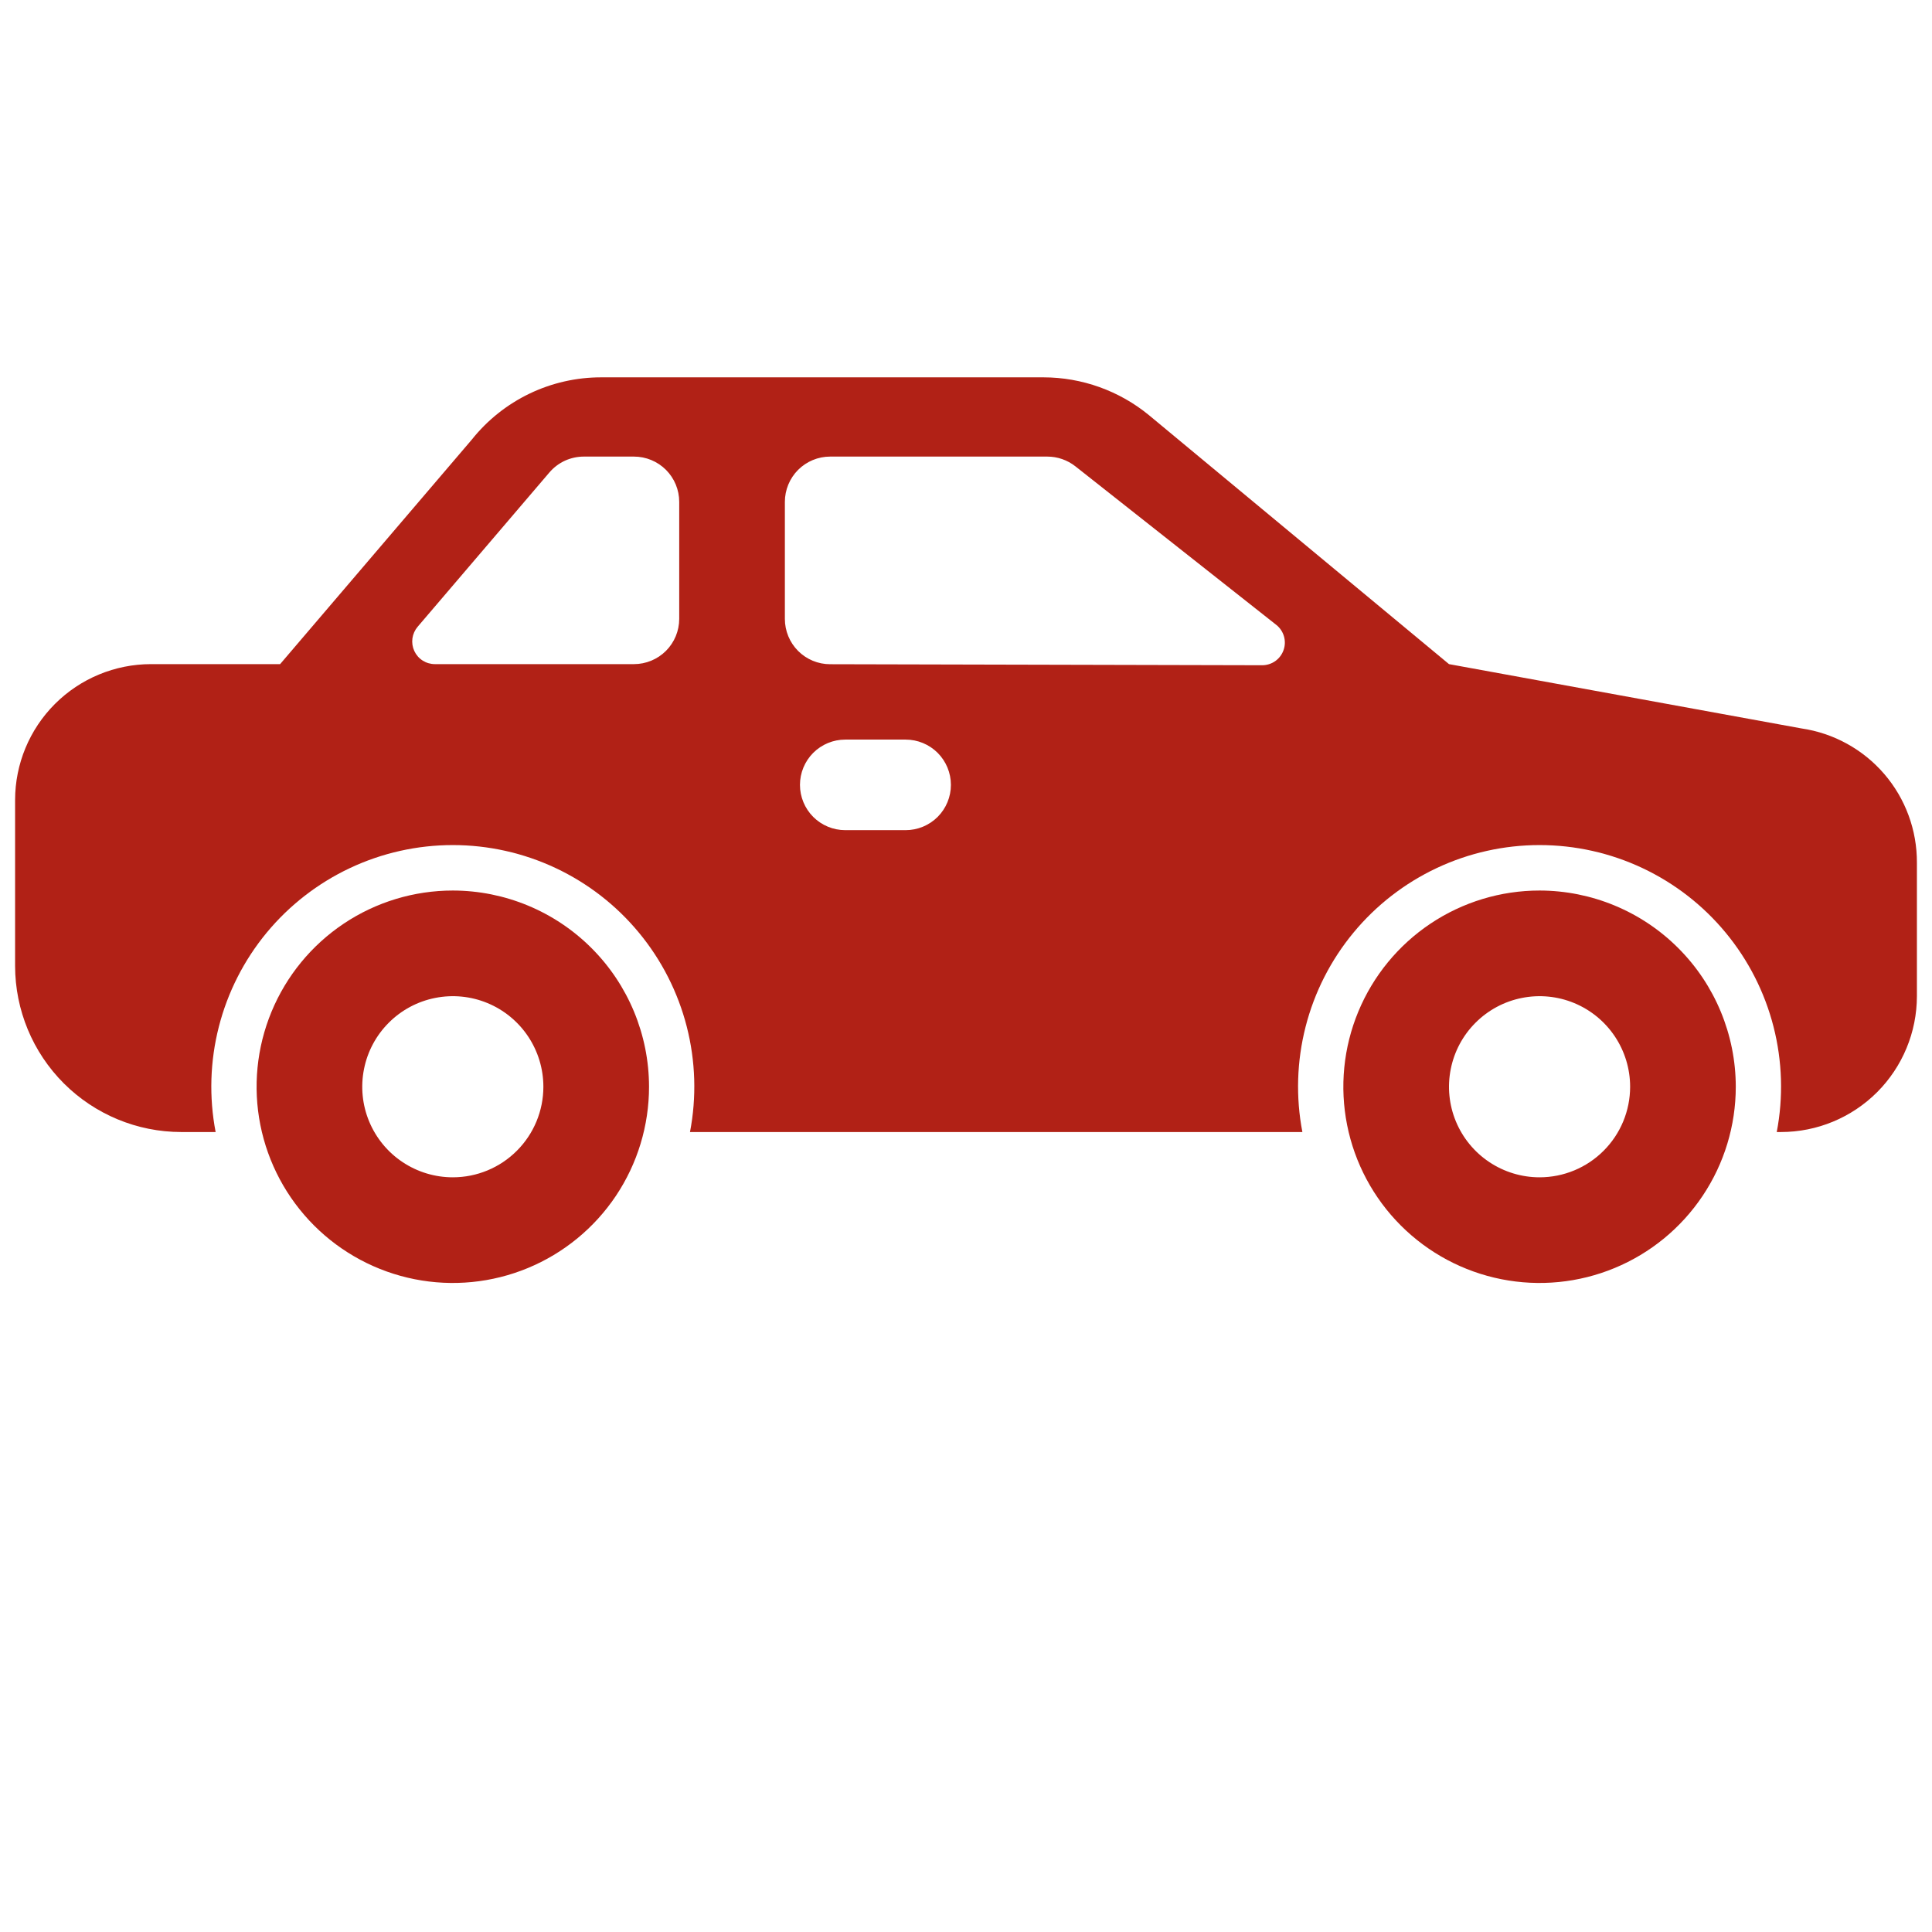
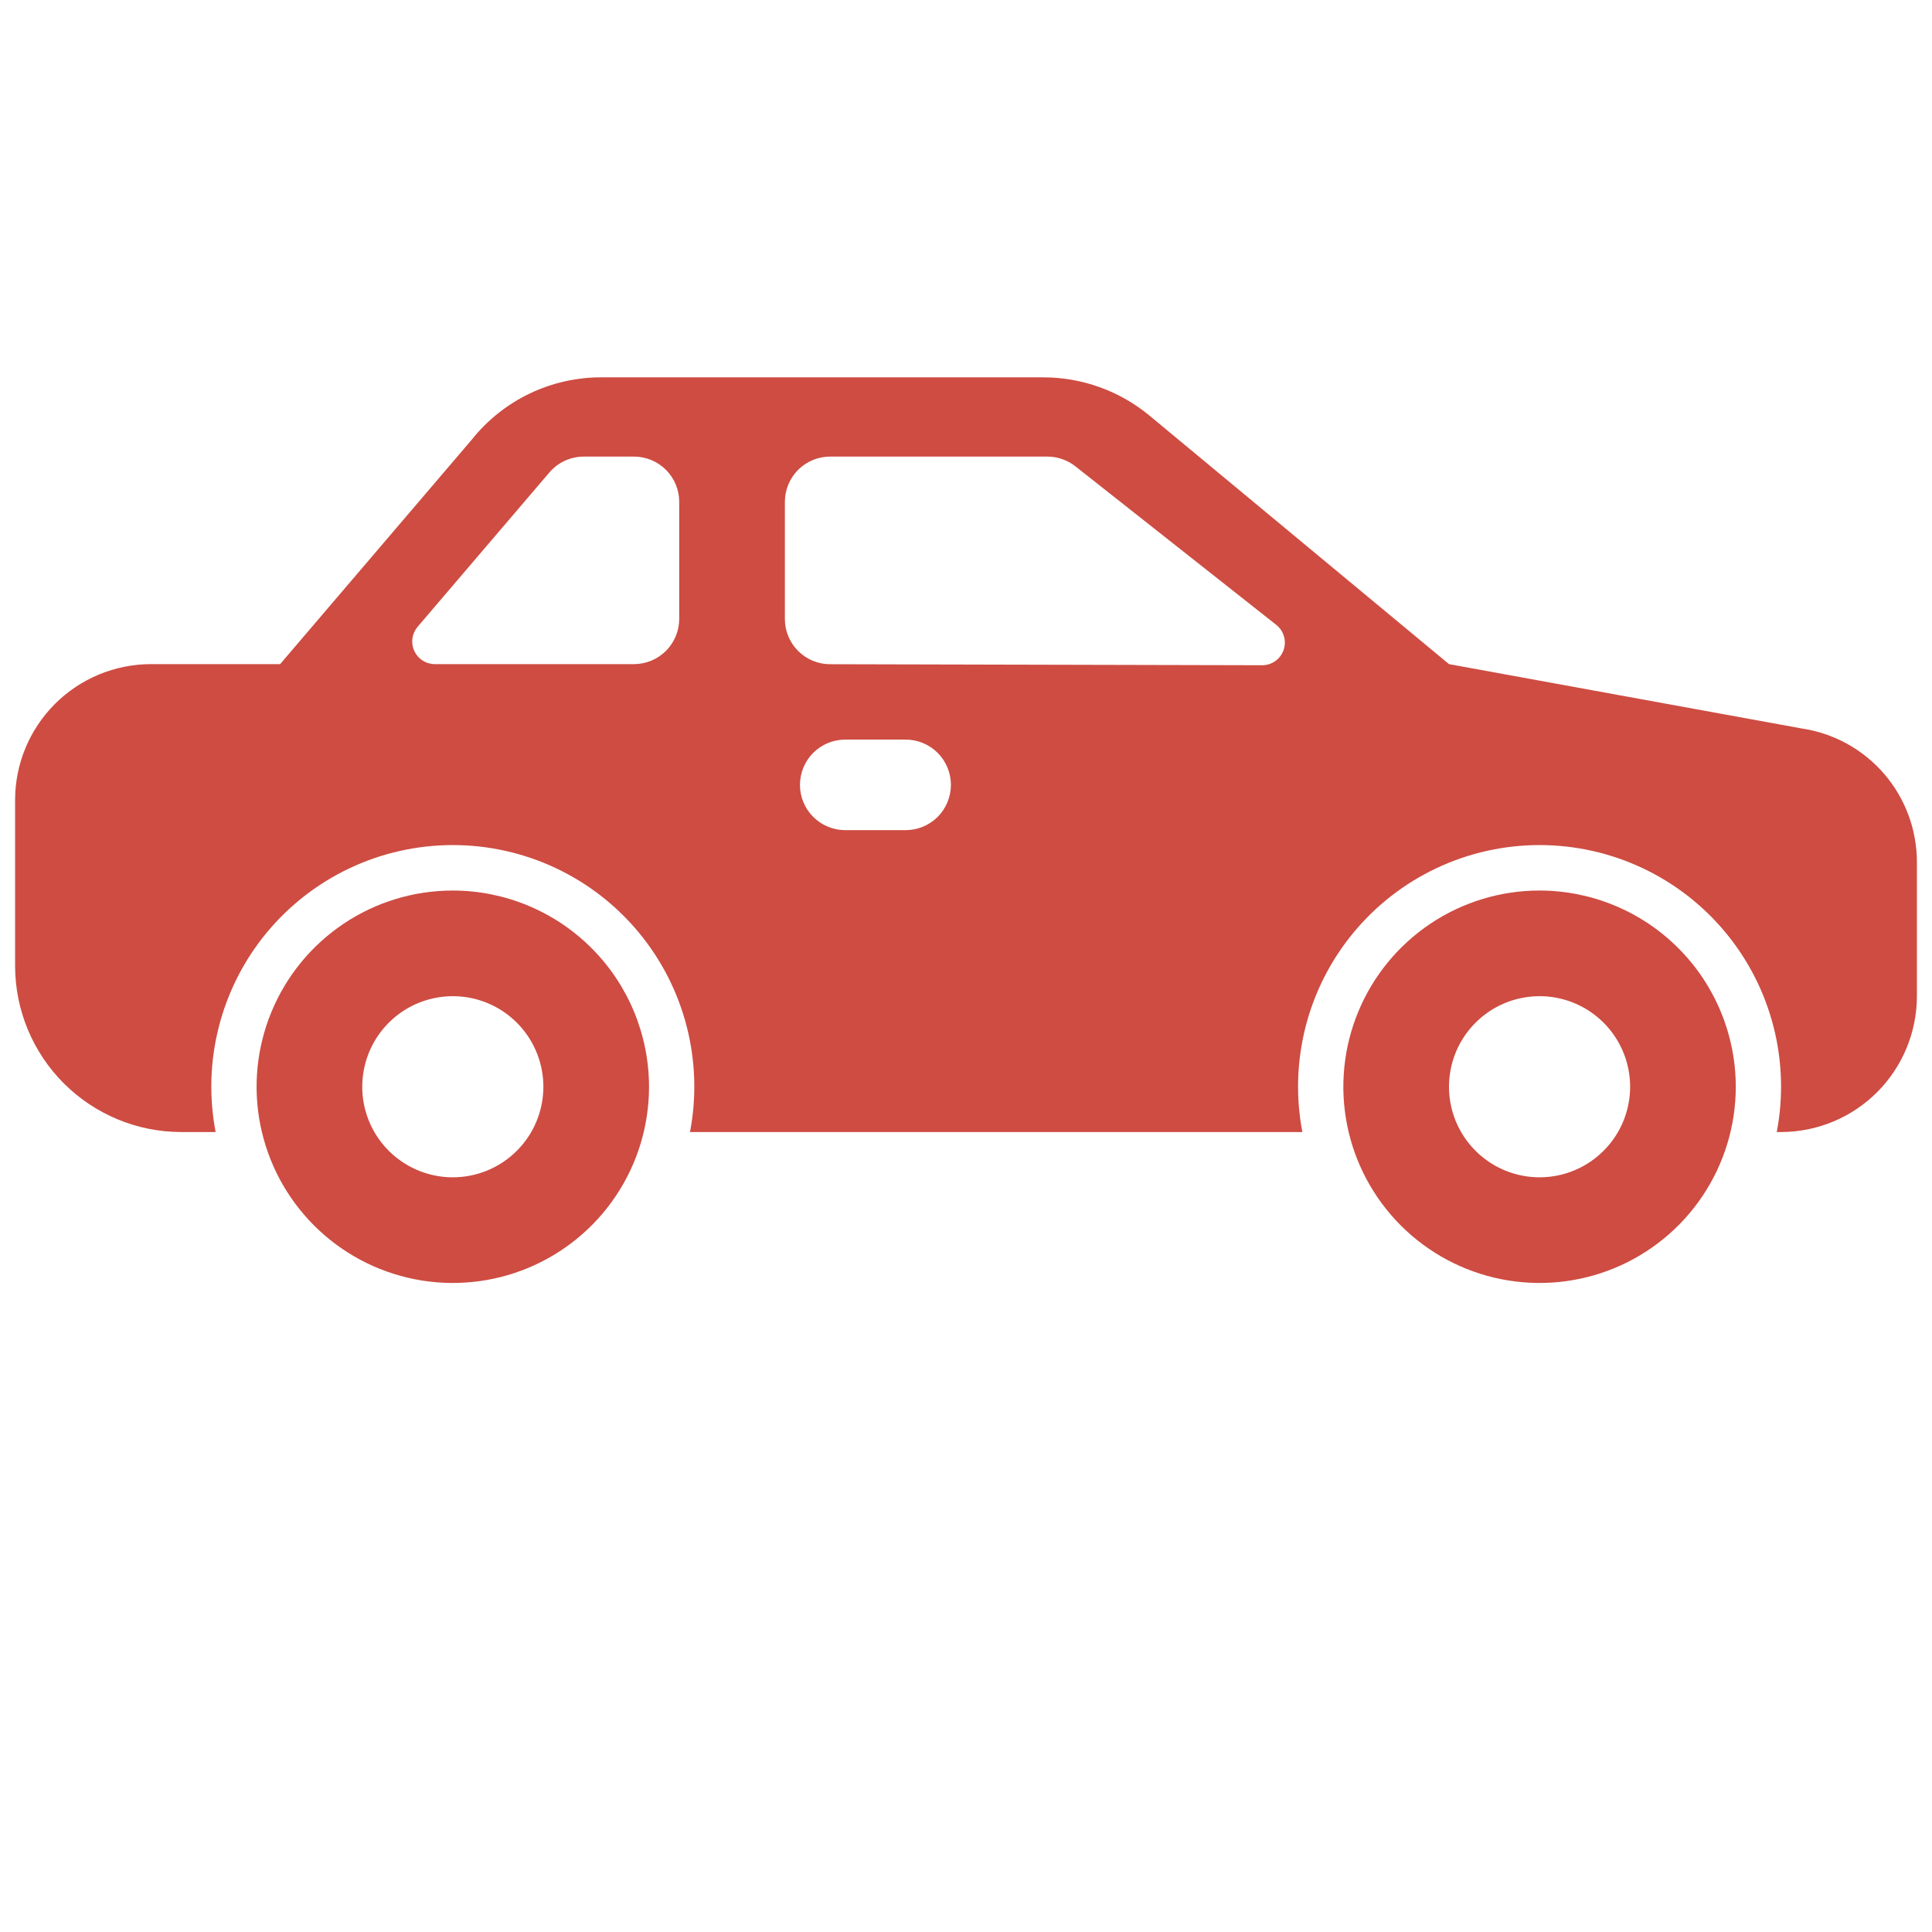
<svg xmlns="http://www.w3.org/2000/svg" width="64" height="64" viewBox="0 0 64 64" fill="none">
-   <path d="M15 29.5C13.714 29.5 12.458 29.881 11.389 30.595C10.32 31.31 9.487 32.325 8.995 33.513C8.503 34.7 8.374 36.007 8.625 37.268C8.876 38.529 9.495 39.687 10.404 40.596C11.313 41.505 12.471 42.124 13.732 42.375C14.993 42.626 16.3 42.497 17.487 42.005C18.675 41.513 19.69 40.68 20.405 39.611C21.119 38.542 21.5 37.286 21.5 36C21.498 34.277 20.813 32.624 19.594 31.406C18.375 30.187 16.723 29.502 15 29.5ZM15 39C14.407 39 13.827 38.824 13.333 38.494C12.84 38.165 12.455 37.696 12.228 37.148C12.001 36.6 11.942 35.997 12.058 35.415C12.173 34.833 12.459 34.298 12.879 33.879C13.298 33.459 13.833 33.173 14.415 33.058C14.997 32.942 15.6 33.001 16.148 33.228C16.696 33.455 17.165 33.84 17.494 34.333C17.824 34.827 18 35.407 18 36C18 36.796 17.684 37.559 17.121 38.121C16.559 38.684 15.796 39 15 39Z" fill="#B12116" />
-   <path d="M51 29.5C49.714 29.5 48.458 29.881 47.389 30.595C46.32 31.31 45.487 32.325 44.995 33.513C44.503 34.7 44.374 36.007 44.625 37.268C44.876 38.529 45.495 39.687 46.404 40.596C47.313 41.505 48.471 42.124 49.732 42.375C50.993 42.626 52.3 42.497 53.487 42.005C54.675 41.513 55.69 40.68 56.404 39.611C57.119 38.542 57.5 37.286 57.5 36C57.498 34.277 56.813 32.624 55.594 31.406C54.376 30.187 52.723 29.502 51 29.5ZM51 39C50.407 39 49.827 38.824 49.333 38.494C48.84 38.165 48.455 37.696 48.228 37.148C48.001 36.6 47.942 35.997 48.058 35.415C48.173 34.833 48.459 34.298 48.879 33.879C49.298 33.459 49.833 33.173 50.415 33.058C50.997 32.942 51.6 33.001 52.148 33.228C52.696 33.455 53.165 33.84 53.494 34.333C53.824 34.827 54 35.407 54 36C54 36.796 53.684 37.559 53.121 38.121C52.559 38.684 51.796 39 51 39Z" fill="#B12116" />
-   <path d="M59.675 24.13L48 22L38.061 13.753C37.076 12.944 35.84 12.501 34.566 12.5H19.922C19.097 12.498 18.282 12.683 17.539 13.04C16.795 13.398 16.142 13.919 15.628 14.564L9.279 22H5C3.807 22.001 2.663 22.476 1.819 23.32C0.976 24.163 0.501 25.307 0.5 26.5V32C0.502 33.458 1.082 34.856 2.113 35.887C3.144 36.918 4.542 37.498 6 37.5H7.143C6.921 36.343 6.958 35.151 7.25 34.01C7.542 32.868 8.083 31.805 8.833 30.897C9.584 29.989 10.526 29.258 11.592 28.756C12.658 28.254 13.822 27.994 15 27.994C16.178 27.994 17.342 28.254 18.408 28.756C19.474 29.258 20.416 29.989 21.166 30.897C21.917 31.805 22.458 32.868 22.75 34.01C23.042 35.151 23.079 36.343 22.857 37.5H43.143C42.921 36.343 42.958 35.151 43.25 34.01C43.542 32.868 44.083 31.805 44.834 30.897C45.584 29.989 46.526 29.258 47.592 28.756C48.658 28.254 49.822 27.994 51 27.994C52.178 27.994 53.342 28.254 54.408 28.756C55.474 29.258 56.416 29.989 57.166 30.897C57.917 31.805 58.458 32.868 58.75 34.01C59.042 35.151 59.079 36.343 58.857 37.5H59C60.193 37.499 61.337 37.024 62.181 36.181C63.024 35.337 63.499 34.193 63.5 33V28.579C63.505 27.501 63.121 26.457 62.419 25.64C61.716 24.823 60.742 24.286 59.675 24.13ZM22.5 20.5C22.5 20.898 22.342 21.279 22.061 21.561C21.779 21.842 21.398 22 21 22H14.406C14.262 22 14.122 21.959 14.001 21.882C13.88 21.805 13.784 21.694 13.724 21.564C13.664 21.434 13.643 21.289 13.662 21.147C13.682 21.005 13.742 20.872 13.835 20.762L18.2 15.65C18.341 15.485 18.516 15.353 18.712 15.262C18.91 15.172 19.124 15.125 19.34 15.125H21C21.398 15.125 21.779 15.283 22.061 15.564C22.342 15.846 22.5 16.227 22.5 16.625V20.5ZM30 27.5H28C27.602 27.5 27.221 27.342 26.939 27.061C26.658 26.779 26.5 26.398 26.5 26C26.5 25.602 26.658 25.221 26.939 24.939C27.221 24.658 27.602 24.5 28 24.5H30C30.398 24.5 30.779 24.658 31.061 24.939C31.342 25.221 31.5 25.602 31.5 26C31.5 26.398 31.342 26.779 31.061 27.061C30.779 27.342 30.398 27.5 30 27.5ZM41.81 22.037L27.497 22.003C27.099 22.003 26.719 21.844 26.438 21.563C26.158 21.282 26 20.901 26 20.503V16.625C26 16.227 26.158 15.846 26.439 15.564C26.721 15.283 27.102 15.125 27.5 15.125H34.694C35.031 15.125 35.358 15.239 35.623 15.447L42.276 20.698C42.399 20.794 42.488 20.927 42.532 21.076C42.576 21.226 42.572 21.386 42.52 21.533C42.469 21.681 42.373 21.808 42.246 21.899C42.118 21.989 41.966 22.037 41.81 22.037Z" fill="#B12116" />
+   <path d="M15 29.5C13.714 29.5 12.458 29.881 11.389 30.595C10.32 31.31 9.487 32.325 8.995 33.513C8.503 34.7 8.374 36.007 8.625 37.268C8.876 38.529 9.495 39.687 10.404 40.596C11.313 41.505 12.471 42.124 13.732 42.375C14.993 42.626 16.3 42.497 17.487 42.005C18.675 41.513 19.69 40.68 20.405 39.611C21.119 38.542 21.5 37.286 21.5 36C21.498 34.277 20.813 32.624 19.594 31.406C18.375 30.187 16.723 29.502 15 29.5ZM15 39C14.407 39 13.827 38.824 13.333 38.494C12.84 38.165 12.455 37.696 12.228 37.148C12.001 36.6 11.942 35.997 12.058 35.415C12.173 34.833 12.459 34.298 12.879 33.879C13.298 33.459 13.833 33.173 14.415 33.058C14.997 32.942 15.6 33.001 16.148 33.228C16.696 33.455 17.165 33.84 17.494 34.333C17.824 34.827 18 35.407 18 36C18 36.796 17.684 37.559 17.121 38.121C16.559 38.684 15.796 39 15 39Z" fill="#CE4C42" />
+   <path d="M51 29.5C49.714 29.5 48.458 29.881 47.389 30.595C46.32 31.31 45.487 32.325 44.995 33.513C44.503 34.7 44.374 36.007 44.625 37.268C44.876 38.529 45.495 39.687 46.404 40.596C47.313 41.505 48.471 42.124 49.732 42.375C50.993 42.626 52.3 42.497 53.487 42.005C54.675 41.513 55.69 40.68 56.404 39.611C57.119 38.542 57.5 37.286 57.5 36C57.498 34.277 56.813 32.624 55.594 31.406C54.376 30.187 52.723 29.502 51 29.5ZM51 39C50.407 39 49.827 38.824 49.333 38.494C48.84 38.165 48.455 37.696 48.228 37.148C48.001 36.6 47.942 35.997 48.058 35.415C48.173 34.833 48.459 34.298 48.879 33.879C49.298 33.459 49.833 33.173 50.415 33.058C50.997 32.942 51.6 33.001 52.148 33.228C52.696 33.455 53.165 33.84 53.494 34.333C53.824 34.827 54 35.407 54 36C54 36.796 53.684 37.559 53.121 38.121C52.559 38.684 51.796 39 51 39Z" fill="#CE4C42" />
+   <path d="M59.675 24.13L48 22L38.061 13.753C37.076 12.944 35.84 12.501 34.566 12.5H19.922C19.097 12.498 18.282 12.683 17.539 13.04C16.795 13.398 16.142 13.919 15.628 14.564L9.279 22H5C3.807 22.001 2.663 22.476 1.819 23.32C0.976 24.163 0.501 25.307 0.5 26.5V32C0.502 33.458 1.082 34.856 2.113 35.887C3.144 36.918 4.542 37.498 6 37.5H7.143C6.921 36.343 6.958 35.151 7.25 34.01C7.542 32.868 8.083 31.805 8.833 30.897C9.584 29.989 10.526 29.258 11.592 28.756C12.658 28.254 13.822 27.994 15 27.994C16.178 27.994 17.342 28.254 18.408 28.756C19.474 29.258 20.416 29.989 21.166 30.897C21.917 31.805 22.458 32.868 22.75 34.01C23.042 35.151 23.079 36.343 22.857 37.5H43.143C42.921 36.343 42.958 35.151 43.25 34.01C43.542 32.868 44.083 31.805 44.834 30.897C45.584 29.989 46.526 29.258 47.592 28.756C48.658 28.254 49.822 27.994 51 27.994C52.178 27.994 53.342 28.254 54.408 28.756C55.474 29.258 56.416 29.989 57.166 30.897C57.917 31.805 58.458 32.868 58.75 34.01C59.042 35.151 59.079 36.343 58.857 37.5H59C60.193 37.499 61.337 37.024 62.181 36.181C63.024 35.337 63.499 34.193 63.5 33V28.579C63.505 27.501 63.121 26.457 62.419 25.64C61.716 24.823 60.742 24.286 59.675 24.13ZM22.5 20.5C22.5 20.898 22.342 21.279 22.061 21.561C21.779 21.842 21.398 22 21 22H14.406C14.262 22 14.122 21.959 14.001 21.882C13.88 21.805 13.784 21.694 13.724 21.564C13.664 21.434 13.643 21.289 13.662 21.147C13.682 21.005 13.742 20.872 13.835 20.762L18.2 15.65C18.341 15.485 18.516 15.353 18.712 15.262C18.91 15.172 19.124 15.125 19.34 15.125H21C21.398 15.125 21.779 15.283 22.061 15.564C22.342 15.846 22.5 16.227 22.5 16.625V20.5ZM30 27.5H28C27.602 27.5 27.221 27.342 26.939 27.061C26.658 26.779 26.5 26.398 26.5 26C26.5 25.602 26.658 25.221 26.939 24.939C27.221 24.658 27.602 24.5 28 24.5H30C30.398 24.5 30.779 24.658 31.061 24.939C31.342 25.221 31.5 25.602 31.5 26C31.5 26.398 31.342 26.779 31.061 27.061C30.779 27.342 30.398 27.5 30 27.5ZM41.81 22.037L27.497 22.003C27.099 22.003 26.719 21.844 26.438 21.563C26.158 21.282 26 20.901 26 20.503V16.625C26 16.227 26.158 15.846 26.439 15.564C26.721 15.283 27.102 15.125 27.5 15.125H34.694C35.031 15.125 35.358 15.239 35.623 15.447L42.276 20.698C42.399 20.794 42.488 20.927 42.532 21.076C42.576 21.226 42.572 21.386 42.52 21.533C42.469 21.681 42.373 21.808 42.246 21.899C42.118 21.989 41.966 22.037 41.81 22.037Z" fill="#CE4C42" />
</svg>
